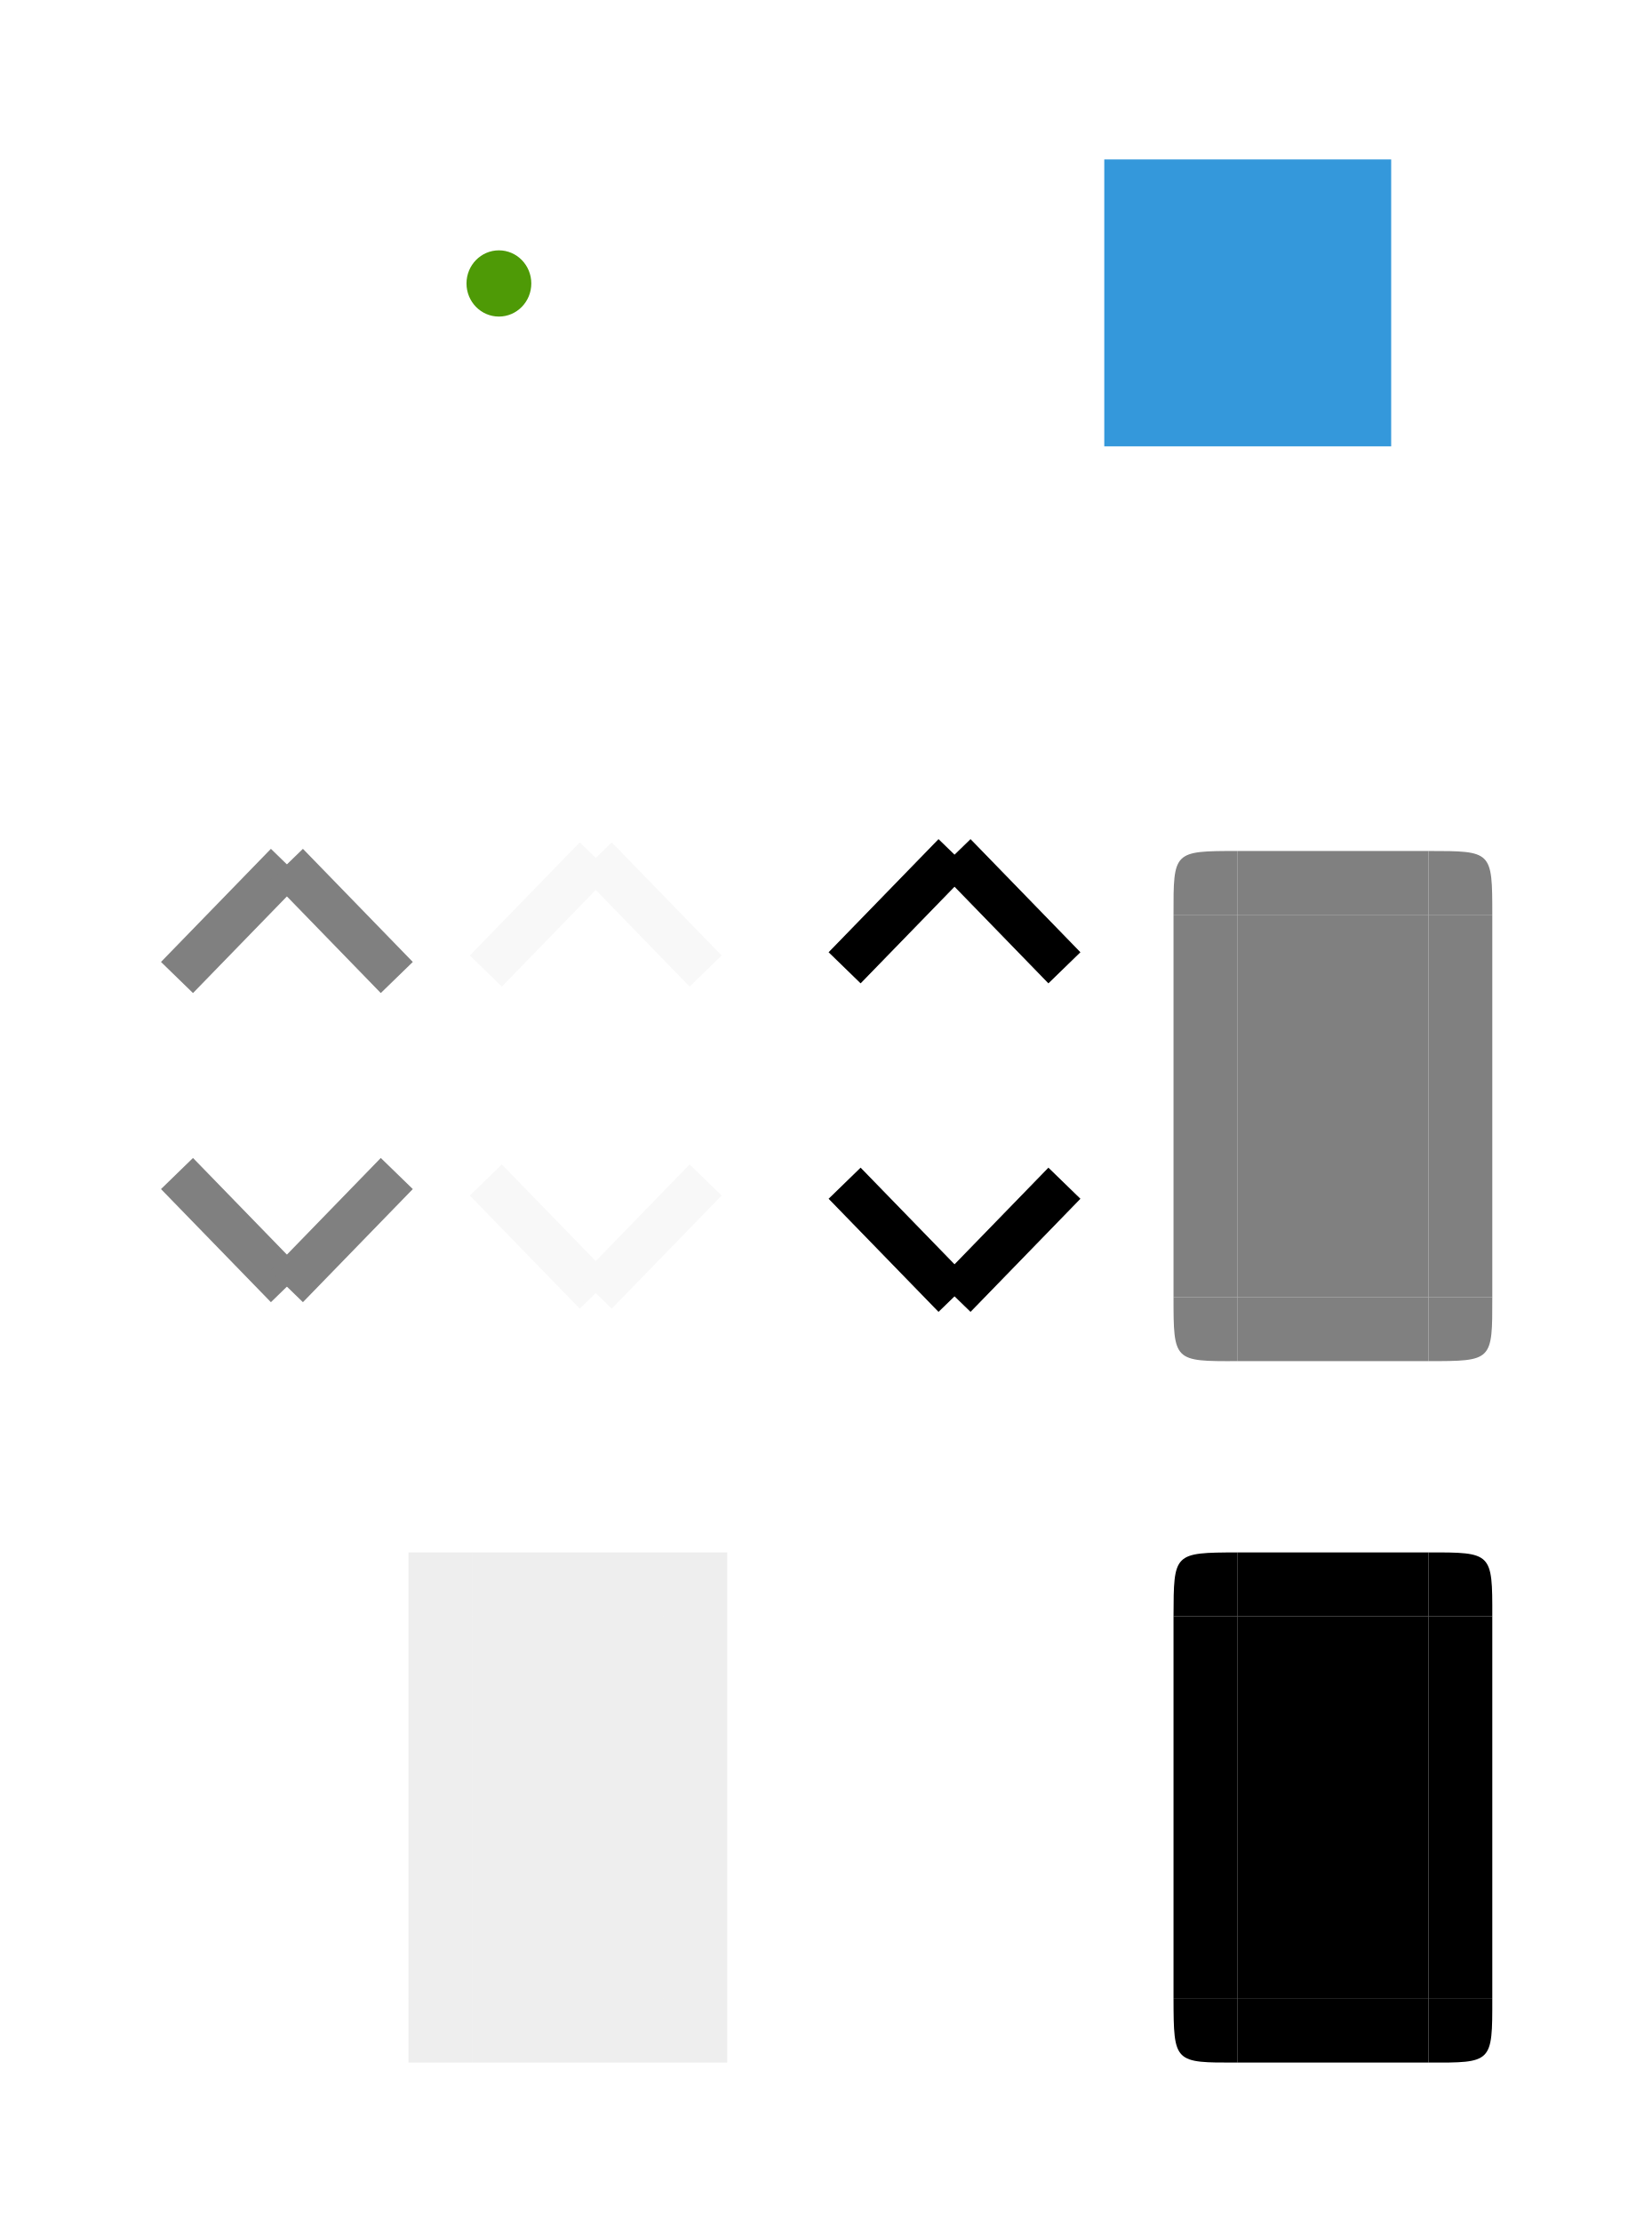
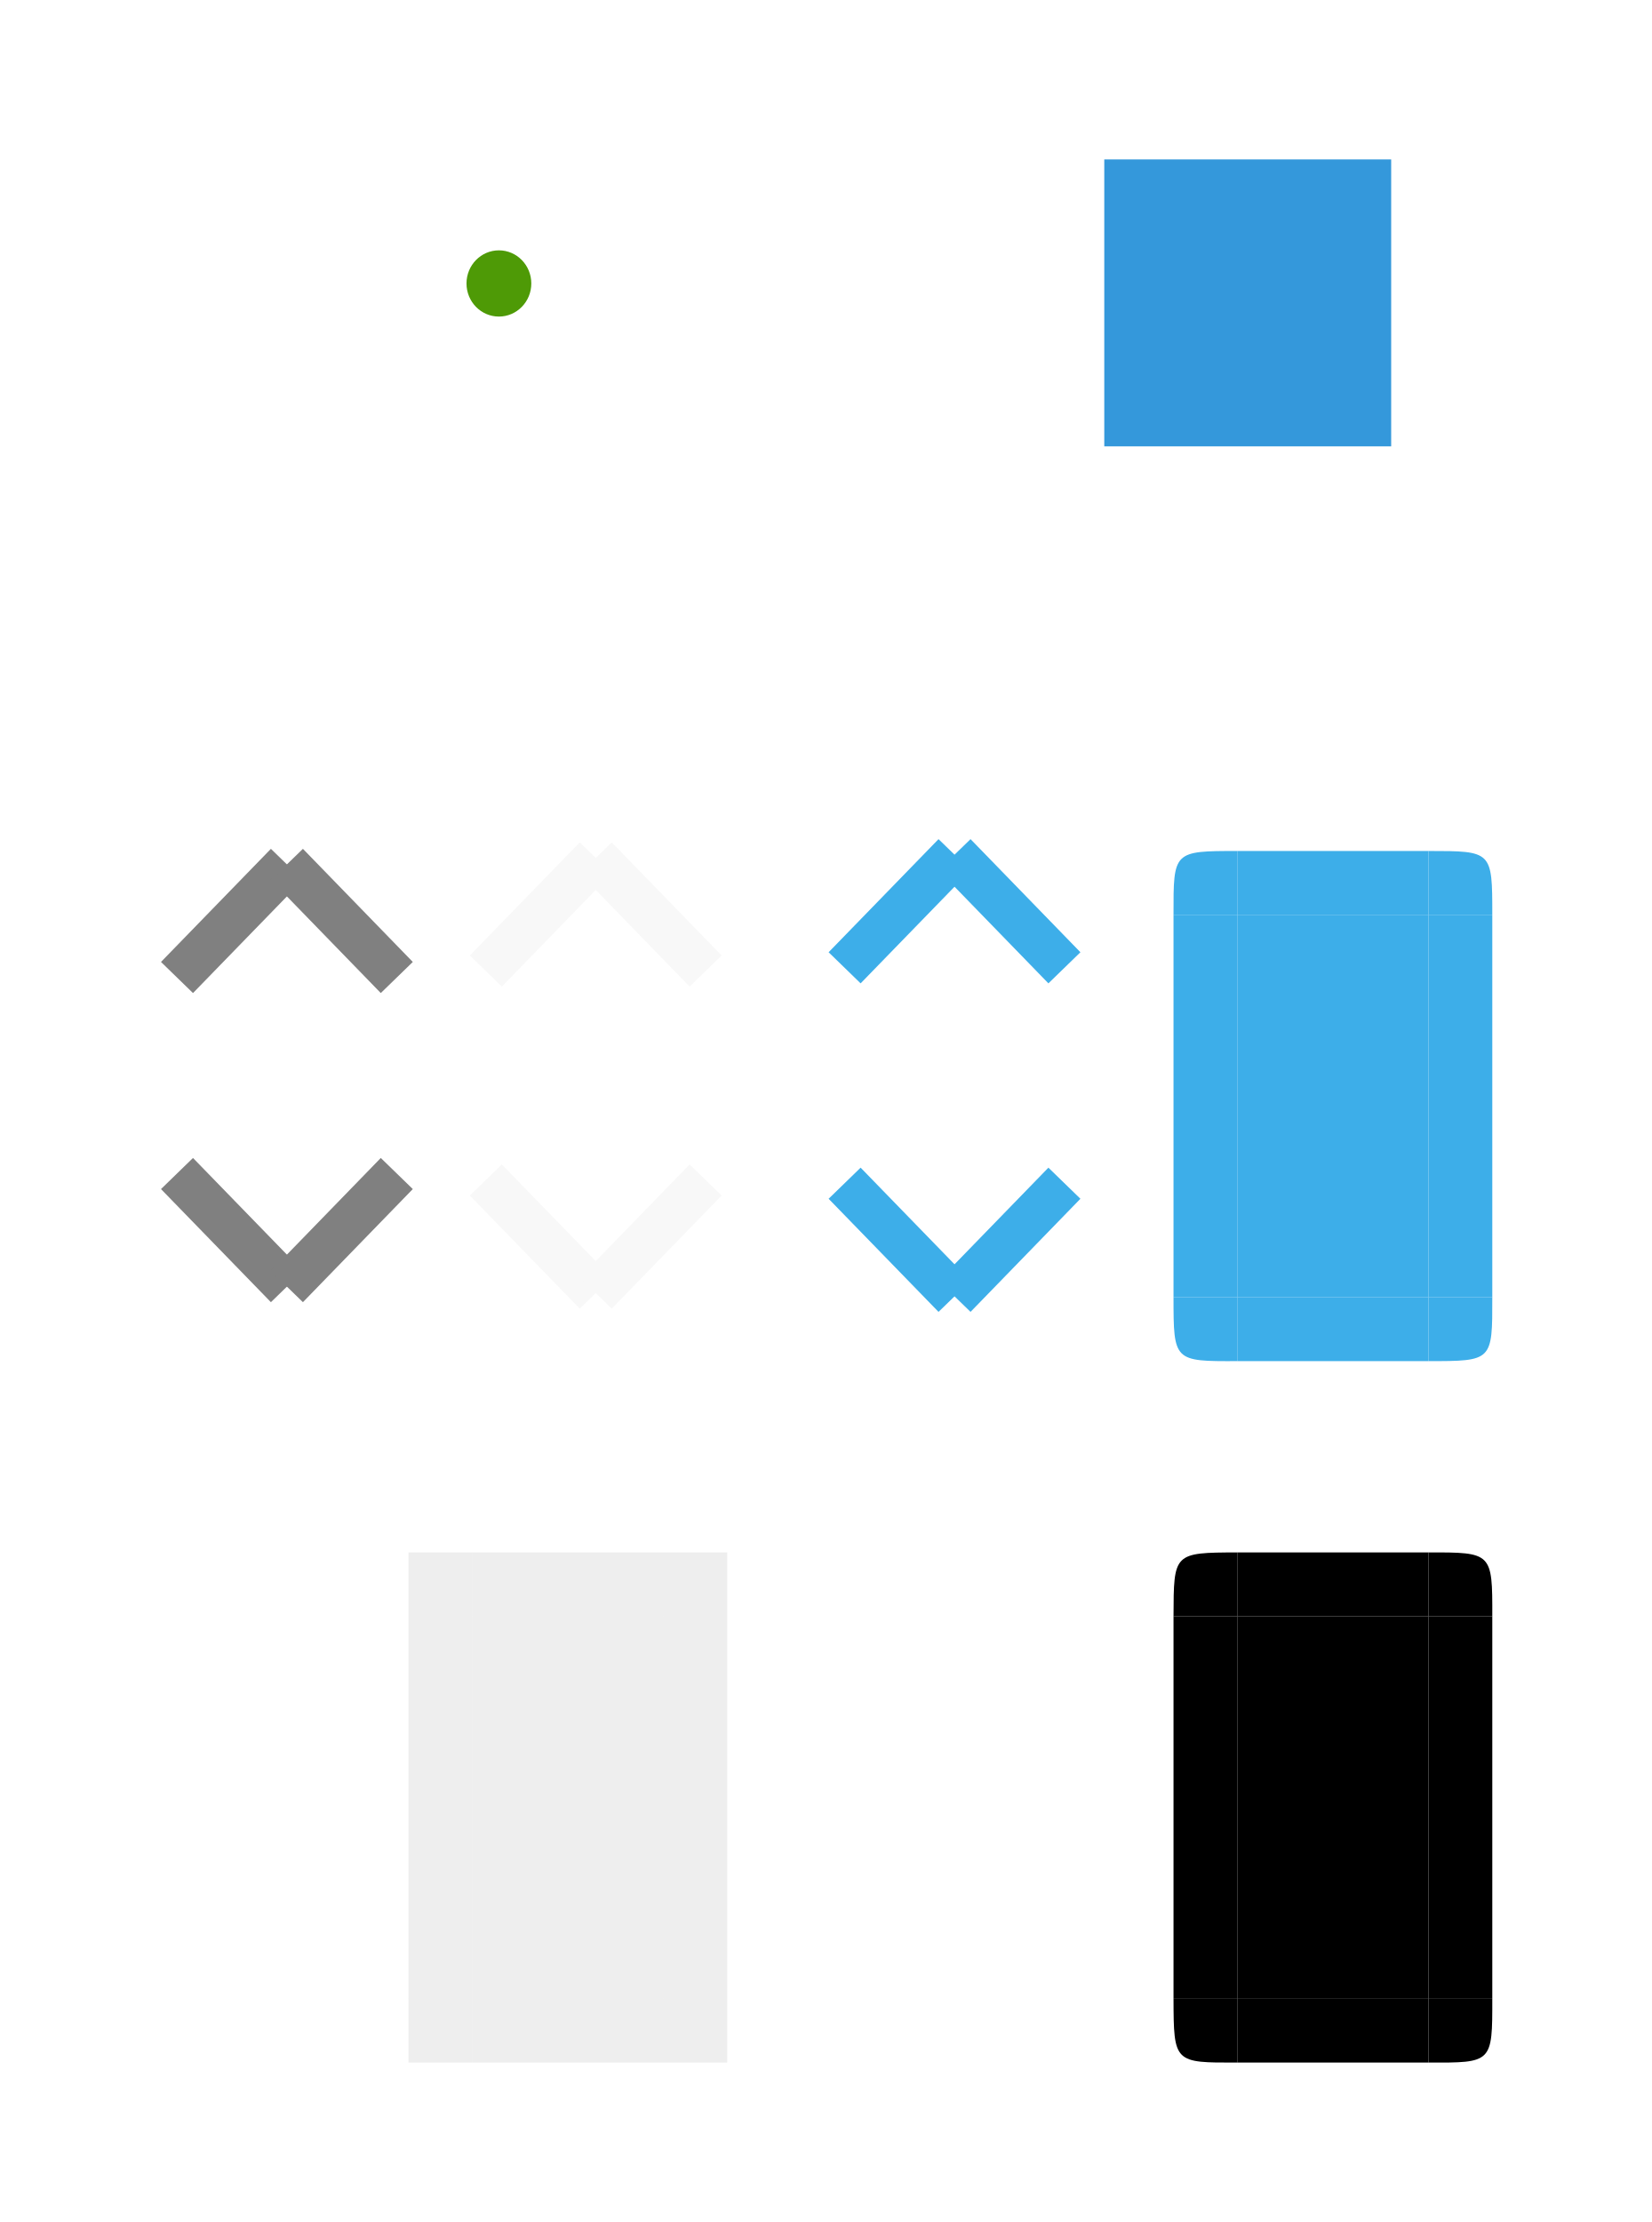
<svg xmlns="http://www.w3.org/2000/svg" xmlns:ns1="http://www.openswatchbook.org/uri/2009/osb" xmlns:xlink="http://www.w3.org/1999/xlink" id="svg3120" version="1.1" width="51.813" height="69.692">
  <defs id="defs60">
    <style id="current-color-scheme" type="text/css">
      .ColorScheme-Text {
        color:#31363b;
      }
      .ColorScheme-Background{
        color:#eff0f1;
      }
      .ColorScheme-ViewText {
        color:#31363b;
      }
      .ColorScheme-ViewBackground{
        color:#fcfcfc;
      }
      .ColorScheme-ViewHover {
        color:#3daee9;
      }
      .ColorScheme-ViewFocus{
        color:#3daee9;
      }
      .ColorScheme-ButtonText {
        color:#31363b;
      }
      .ColorScheme-ButtonBackground{
        color:#eff0f1;
      }
      .ColorScheme-ButtonHover {
        color:#3daee9;
      }
      .ColorScheme-ButtonFocus{
        color:#3daee9;
      }</style>
    <linearGradient id="vertical" ns1:paint="solid">
      <stop style="stop-color:#bcbcbc;stop-opacity:0.243;" offset="0" id="stop2529" />
    </linearGradient>
    <linearGradient ns1:paint="solid" id="sunken-slider">
      <stop id="stop1156" offset="0" style="stop-color:#f8f8f8;stop-opacity:1;" />
    </linearGradient>
    <linearGradient id="slider" ns1:paint="solid">
      <stop style="stop-color:#808080;stop-opacity:1;" offset="0" id="stop978" />
    </linearGradient>
    <linearGradient xlink:href="#slider" id="linearGradient982" x1="42.956" y1="47.747" x2="44.956" y2="47.747" gradientUnits="userSpaceOnUse" gradientTransform="translate(1.856766,-6.05577)" />
    <linearGradient xlink:href="#slider" id="linearGradient984" x1="34.956" y1="47.747" x2="36.956" y2="47.747" gradientUnits="userSpaceOnUse" gradientTransform="translate(1.856766,-6.05577)" />
    <linearGradient xlink:href="#slider" id="linearGradient986" x1="34.956" y1="33.747" x2="36.956" y2="33.747" gradientUnits="userSpaceOnUse" gradientTransform="translate(1.856766,-6.05577)" />
    <linearGradient xlink:href="#slider" id="linearGradient988" x1="42.956" y1="33.747" x2="44.956" y2="33.747" gradientUnits="userSpaceOnUse" gradientTransform="translate(1.856766,-6.05577)" />
    <linearGradient xlink:href="#slider" id="linearGradient990" x1="36.956" y1="33.747" x2="42.956" y2="33.747" gradientUnits="userSpaceOnUse" gradientTransform="translate(1.856766,-6.05577)" />
    <linearGradient xlink:href="#slider" id="linearGradient992" x1="36.956" y1="47.747" x2="42.956" y2="47.747" gradientUnits="userSpaceOnUse" gradientTransform="translate(1.856766,-6.05577)" />
    <linearGradient xlink:href="#slider" id="linearGradient994" x1="34.956" y1="40.747" x2="36.956" y2="40.747" gradientUnits="userSpaceOnUse" gradientTransform="translate(1.856766,-6.05577)" />
    <linearGradient xlink:href="#slider" id="linearGradient996" x1="42.956" y1="40.747" x2="44.956" y2="40.747" gradientUnits="userSpaceOnUse" gradientTransform="translate(1.856766,-6.05577)" />
    <linearGradient xlink:href="#slider" id="linearGradient998" x1="36.956" y1="40.747" x2="42.956" y2="40.747" gradientUnits="userSpaceOnUse" gradientTransform="translate(1.856766,-6.05577)" />
    <linearGradient gradientUnits="userSpaceOnUse" y2="69.747" x2="44.956" y1="69.747" x1="42.956" id="linearGradient1160" xlink:href="#sunken-slider" />
    <linearGradient gradientUnits="userSpaceOnUse" y2="69.747" x2="36.956" y1="69.747" x1="34.956" id="linearGradient1162" xlink:href="#sunken-slider" />
    <linearGradient gradientUnits="userSpaceOnUse" y2="55.747" x2="36.956" y1="55.747" x1="34.956" id="linearGradient1164" xlink:href="#sunken-slider" />
    <linearGradient gradientUnits="userSpaceOnUse" y2="55.747" x2="44.956" y1="55.747" x1="42.956" id="linearGradient1166" xlink:href="#sunken-slider" />
    <linearGradient gradientUnits="userSpaceOnUse" y2="55.747" x2="42.956" y1="55.747" x1="36.956" id="linearGradient1168" xlink:href="#sunken-slider" />
    <linearGradient gradientUnits="userSpaceOnUse" y2="69.747" x2="42.956" y1="69.747" x1="36.956" id="linearGradient1170" xlink:href="#sunken-slider" />
    <linearGradient gradientUnits="userSpaceOnUse" y2="62.747" x2="36.956" y1="62.747" x1="34.956" id="linearGradient1172" xlink:href="#sunken-slider" />
    <linearGradient gradientUnits="userSpaceOnUse" y2="62.747" x2="44.956" y1="62.747" x1="42.956" id="linearGradient1174" xlink:href="#sunken-slider" />
    <linearGradient gradientUnits="userSpaceOnUse" y2="62.747" x2="42.956" y1="62.747" x1="36.956" id="linearGradient1176" xlink:href="#sunken-slider" />
    <linearGradient xlink:href="#vertical" id="linearGradient2533" x1="18.956" y1="69.747" x2="20.956" y2="69.747" gradientUnits="userSpaceOnUse" gradientTransform="translate(1.856766,-6.05577)" />
    <linearGradient xlink:href="#vertical" id="linearGradient2535" x1="10.956" y1="69.747" x2="12.956" y2="69.747" gradientUnits="userSpaceOnUse" gradientTransform="translate(1.856766,-6.05577)" />
    <linearGradient xlink:href="#vertical" id="linearGradient2537" x1="10.956" y1="55.747" x2="12.956" y2="55.747" gradientUnits="userSpaceOnUse" gradientTransform="translate(1.856766,-6.05577)" />
    <linearGradient xlink:href="#vertical" id="linearGradient2539" x1="18.956" y1="55.747" x2="20.956" y2="55.747" gradientUnits="userSpaceOnUse" gradientTransform="translate(1.856766,-6.05577)" />
    <linearGradient xlink:href="#vertical" id="linearGradient2541" x1="12.956" y1="55.747" x2="18.956" y2="55.747" gradientUnits="userSpaceOnUse" gradientTransform="translate(1.856766,-6.05577)" />
    <linearGradient xlink:href="#vertical" id="linearGradient2543" x1="12.956" y1="69.747" x2="18.956" y2="69.747" gradientUnits="userSpaceOnUse" gradientTransform="translate(1.856766,-6.05577)" />
    <linearGradient xlink:href="#vertical" id="linearGradient2545" x1="10.956" y1="62.747" x2="12.956" y2="62.747" gradientUnits="userSpaceOnUse" gradientTransform="translate(1.856766,-6.05577)" />
    <linearGradient xlink:href="#vertical" id="linearGradient2547" x1="18.956" y1="62.747" x2="20.956" y2="62.747" gradientUnits="userSpaceOnUse" gradientTransform="translate(1.856766,-6.05577)" />
    <linearGradient xlink:href="#vertical" id="linearGradient2549" x1="12.956" y1="62.747" x2="18.956" y2="62.747" gradientUnits="userSpaceOnUse" gradientTransform="translate(1.856766,-6.05577)" />
    <linearGradient xlink:href="#slider" id="linearGradient3774" x1="22.408" y1="25.655" x2="25.856" y2="25.655" gradientUnits="userSpaceOnUse" />
    <linearGradient xlink:href="#slider" id="linearGradient3776" x1="25.856" y1="25.655" x2="29.303" y2="25.655" gradientUnits="userSpaceOnUse" />
    <linearGradient xlink:href="#sunken-slider" id="linearGradient3782" x1="22.408" y1="25.655" x2="25.856" y2="25.655" gradientUnits="userSpaceOnUse" />
    <linearGradient xlink:href="#sunken-slider" id="linearGradient3784" x1="25.856" y1="25.655" x2="29.303" y2="25.655" gradientUnits="userSpaceOnUse" />
    <linearGradient xlink:href="#slider" id="linearGradient3816" gradientUnits="userSpaceOnUse" x1="22.408" y1="25.655" x2="25.856" y2="25.655" />
    <linearGradient xlink:href="#slider" id="linearGradient3818" gradientUnits="userSpaceOnUse" x1="25.856" y1="25.655" x2="29.303" y2="25.655" />
    <linearGradient xlink:href="#sunken-slider" id="linearGradient3820" gradientUnits="userSpaceOnUse" x1="22.408" y1="25.655" x2="25.856" y2="25.655" />
    <linearGradient xlink:href="#sunken-slider" id="linearGradient3822" gradientUnits="userSpaceOnUse" x1="25.856" y1="25.655" x2="29.303" y2="25.655" />
  </defs>
  <rect id="hint-scrollbar-size" x="34.641" y="5" ry="0" height="9" width="9" style="fill:#3498db;stroke-width:1.5" rx="0" />
  <rect id="hint-tile-center" x="14.634" y="7.852" ry="2.077" rx="2.077" height="2.077" width="2.033" style="fill:#4e9a06" />
-   <rect y="28.691" x="38.813" height="12" width="6" id="slider-center" style="opacity:1;fill:url(#linearGradient998);fill-opacity:1;fill-rule:nonzero;stroke:none;stroke-width:17.11;stroke-linecap:round;stroke-miterlimit:4;stroke-dasharray:none;stroke-dashoffset:0;stroke-opacity:1" />
-   <rect style="opacity:1;fill:url(#linearGradient996);fill-opacity:1;fill-rule:nonzero;stroke:none;stroke-width:9.878;stroke-linecap:round;stroke-miterlimit:4;stroke-dasharray:none;stroke-dashoffset:0;stroke-opacity:1" id="slider-right" width="2" height="12" x="44.813" y="28.691" />
-   <rect y="28.691" x="36.813" height="12" width="2" id="slider-left" style="opacity:1;fill:url(#linearGradient994);fill-opacity:1;fill-rule:nonzero;stroke:none;stroke-width:9.878;stroke-linecap:round;stroke-miterlimit:4;stroke-dasharray:none;stroke-dashoffset:0;stroke-opacity:1" />
-   <rect style="opacity:1;fill:url(#linearGradient992);fill-opacity:1;fill-rule:nonzero;stroke:none;stroke-width:6.985;stroke-linecap:round;stroke-miterlimit:4;stroke-dasharray:none;stroke-dashoffset:0;stroke-opacity:1" id="slider-bottom" width="6" height="2" x="38.813" y="40.691" />
-   <rect y="26.691" x="38.813" height="2" width="6" id="slider-top" style="opacity:1;fill:url(#linearGradient990);fill-opacity:1;fill-rule:nonzero;stroke:none;stroke-width:6.985;stroke-linecap:round;stroke-miterlimit:4;stroke-dasharray:none;stroke-dashoffset:0;stroke-opacity:1" />
-   <path style="opacity:1;fill:url(#linearGradient988);fill-opacity:1;fill-rule:nonzero;stroke:none;stroke-width:4.033;stroke-linecap:round;stroke-miterlimit:4;stroke-dasharray:none;stroke-dashoffset:0;stroke-opacity:1" d="m 44.813,26.691 c 1.992,0.002 2,-0.007 2,2 h -2 z" id="slider-topright" />
-   <path style="opacity:1;fill:url(#linearGradient986);fill-opacity:1;fill-rule:nonzero;stroke:none;stroke-width:4.033;stroke-linecap:round;stroke-miterlimit:4;stroke-dasharray:none;stroke-dashoffset:0;stroke-opacity:1" d="m 38.813,26.691 v 2 h -2 c -0.003,-1.992 -0.007,-2 2,-2 z" id="slider-topleft" />
-   <path style="opacity:1;fill:url(#linearGradient984);fill-opacity:1;fill-rule:nonzero;stroke:none;stroke-width:4.033;stroke-linecap:round;stroke-miterlimit:4;stroke-dasharray:none;stroke-dashoffset:0;stroke-opacity:1" d="m 36.813,40.691 h 2 v 2 c -1.988,0.007 -2,0.007 -2,-2 z" id="slider-bottomleft" />
-   <path style="opacity:1;fill:url(#linearGradient982);fill-opacity:1;fill-rule:nonzero;stroke:none;stroke-width:4.033;stroke-linecap:round;stroke-miterlimit:4;stroke-dasharray:none;stroke-dashoffset:0;stroke-opacity:1" d="m 44.813,40.691 h 2 c 0.003,1.997 0.007,2 -2,2 z" id="slider-bottomright" />
+   <rect y="28.691" x="38.813" height="12" width="6" class="ColorScheme-ViewHover" id="slider-center" style="opacity:1;fill:currentColor;fill-opacity:1;fill-rule:nonzero;stroke:none;stroke-width:17.11;stroke-linecap:round;stroke-miterlimit:4;stroke-dasharray:none;stroke-dashoffset:0;stroke-opacity:1" />
+   <rect style="opacity:1;fill:currentColor;fill-opacity:1;fill-rule:nonzero;stroke:none;stroke-width:9.878;stroke-linecap:round;stroke-miterlimit:4;stroke-dasharray:none;stroke-dashoffset:0;stroke-opacity:1" id="slider-right" class="ColorScheme-ViewHover" width="2" height="12" x="44.813" y="28.691" />
+   <rect y="28.691" x="36.813" height="12" width="2" id="slider-left" class="ColorScheme-ViewHover" style="opacity:1;fill:currentColor;fill-opacity:1;fill-rule:nonzero;stroke:none;stroke-width:9.878;stroke-linecap:round;stroke-miterlimit:4;stroke-dasharray:none;stroke-dashoffset:0;stroke-opacity:1" />
+   <rect style="opacity:1;fill:currentColor;fill-opacity:1;fill-rule:nonzero;stroke:none;stroke-width:6.985;stroke-linecap:round;stroke-miterlimit:4;stroke-dasharray:none;stroke-dashoffset:0;stroke-opacity:1" id="slider-bottom" class="ColorScheme-ViewHover" width="6" height="2" x="38.813" y="40.691" />
+   <rect y="26.691" x="38.813" height="2" width="6" id="slider-top" class="ColorScheme-ViewHover" style="opacity:1;fill:currentColor;fill-opacity:1;fill-rule:nonzero;stroke:none;stroke-width:6.985;stroke-linecap:round;stroke-miterlimit:4;stroke-dasharray:none;stroke-dashoffset:0;stroke-opacity:1" />
+   <path style="opacity:1;fill:currentColor;fill-opacity:1;fill-rule:nonzero;stroke:none;stroke-width:4.033;stroke-linecap:round;stroke-miterlimit:4;stroke-dasharray:none;stroke-dashoffset:0;stroke-opacity:1" d="m 44.813,26.691 c 1.992,0.002 2,-0.007 2,2 h -2 z" id="slider-topright" class="ColorScheme-ViewHover" />
+   <path style="opacity:1;fill:currentColor;fill-opacity:1;fill-rule:nonzero;stroke:none;stroke-width:4.033;stroke-linecap:round;stroke-miterlimit:4;stroke-dasharray:none;stroke-dashoffset:0;stroke-opacity:1" d="m 38.813,26.691 v 2 h -2 c -0.003,-1.992 -0.007,-2 2,-2 z" id="slider-topleft" class="ColorScheme-ViewHover" />
+   <path style="opacity:1;fill:currentColor;fill-opacity:1;fill-rule:nonzero;stroke:none;stroke-width:4.033;stroke-linecap:round;stroke-miterlimit:4;stroke-dasharray:none;stroke-dashoffset:0;stroke-opacity:1" d="m 36.813,40.691 h 2 v 2 c -1.988,0.007 -2,0.007 -2,-2 z" id="slider-bottomleft" class="ColorScheme-ViewHover" />
+   <path style="opacity:1;fill:currentColor;fill-opacity:1;fill-rule:nonzero;stroke:none;stroke-width:4.033;stroke-linecap:round;stroke-miterlimit:4;stroke-dasharray:none;stroke-dashoffset:0;stroke-opacity:1" d="m 44.813,40.691 h 2 c 0.003,1.997 0.007,2 -2,2 z" id="slider-bottomright" class="ColorScheme-ViewHover" />
  <rect style="opacity:1;fill:currentColor;fill-opacity:1;fill-rule:nonzero;stroke:none;stroke-width:17.11;stroke-linecap:round;stroke-miterlimit:4;stroke-dasharray:none;stroke-dashoffset:0;stroke-opacity:1" class="ColorScheme-Highlight" id="sunken-slider-center" width="6" height="12" x="38.813" y="50.691" />
  <rect y="50.691" x="44.813" height="12" width="2" id="sunken-slider-right" class="ColorScheme-Highlight" style="opacity:1;fill:currentColor;fill-opacity:1;fill-rule:nonzero;stroke:none;stroke-width:9.878;stroke-linecap:round;stroke-miterlimit:4;stroke-dasharray:none;stroke-dashoffset:0;stroke-opacity:1" />
  <rect style="opacity:1;fill:currentColor;fill-opacity:1;fill-rule:nonzero;stroke:none;stroke-width:9.878;stroke-linecap:round;stroke-miterlimit:4;stroke-dasharray:none;stroke-dashoffset:0;stroke-opacity:1" class="ColorScheme-Highlight" id="sunken-slider-left" width="2" height="12" x="36.813" y="50.691" />
  <rect y="62.691" x="38.813" height="2" width="6" id="sunken-slider-bottom" class="ColorScheme-Highlight" style="opacity:1;fill:currentColor;fill-opacity:1;fill-rule:nonzero;stroke:none;stroke-width:6.985;stroke-linecap:round;stroke-miterlimit:4;stroke-dasharray:none;stroke-dashoffset:0;stroke-opacity:1" />
  <rect style="opacity:1;fill:currentColor;fill-opacity:1;fill-rule:nonzero;stroke:none;stroke-width:6.985;stroke-linecap:round;stroke-miterlimit:4;stroke-dasharray:none;stroke-dashoffset:0;stroke-opacity:1" class="ColorScheme-Highlight" id="sunken-slider-top" width="6" height="2" x="38.813" y="48.691" />
  <path style="opacity:1;fill:currentColor;fill-opacity:1;fill-rule:nonzero;stroke:none;stroke-width:4.033;stroke-linecap:round;stroke-miterlimit:4;stroke-dasharray:none;stroke-dashoffset:0;stroke-opacity:1" class="ColorScheme-Highlight" d="m 44.813,48.691 c 1.988,-0.003 2.005,0.002 2,2 h -2 z" id="sunken-slider-topright" />
  <path style="opacity:1;fill:currentColor;fill-opacity:1;fill-rule:nonzero;stroke:none;stroke-width:4.033;stroke-linecap:round;stroke-miterlimit:4;stroke-dasharray:none;stroke-dashoffset:0;stroke-opacity:1" class="ColorScheme-Highlight" d="m 38.813,48.691 v 2 h -2 c 0.006,-1.983 0.002,-1.995 2,-2 z" id="sunken-slider-topleft" />
  <path style="opacity:1;fill:currentColor;fill-opacity:1;fill-rule:nonzero;stroke:none;stroke-width:4.033;stroke-linecap:round;stroke-miterlimit:4;stroke-dasharray:none;stroke-dashoffset:0;stroke-opacity:1" class="ColorScheme-Highlight" d="m 36.813,62.691 h 2 v 2 c -1.979,0.007 -1.995,0.012 -2,-2 z" id="sunken-slider-bottomleft" />
  <path style="opacity:1;fill:currentColor;fill-opacity:1;fill-rule:nonzero;stroke:none;stroke-width:4.033;stroke-linecap:round;stroke-miterlimit:4;stroke-dasharray:none;stroke-dashoffset:0;stroke-opacity:1" class="ColorScheme-Highlight" d="m 44.813,62.691 h 2 c 0.003,2.011 -0.002,2.009 -2,2 z" id="sunken-slider-bottomright" />
  <rect y="50.691" x="14.813" height="12" width="6" id="background-vertical-center" style="opacity:1;fill:url(#linearGradient2549);fill-opacity:1;fill-rule:nonzero;stroke:none;stroke-width:17.11;stroke-linecap:round;stroke-miterlimit:4;stroke-dasharray:none;stroke-dashoffset:0;stroke-opacity:1" />
  <rect style="opacity:1;fill:url(#linearGradient2547);fill-opacity:1;fill-rule:nonzero;stroke:none;stroke-width:9.878;stroke-linecap:round;stroke-miterlimit:4;stroke-dasharray:none;stroke-dashoffset:0;stroke-opacity:1" id="background-vertical-right" width="2" height="12" x="20.813" y="50.691" />
  <rect y="50.691" x="12.813" height="12" width="2" id="background-vertical-left" style="opacity:1;fill:url(#linearGradient2545);fill-opacity:1;fill-rule:nonzero;stroke:none;stroke-width:9.878;stroke-linecap:round;stroke-miterlimit:4;stroke-dasharray:none;stroke-dashoffset:0;stroke-opacity:1" />
  <rect style="opacity:1;fill:url(#linearGradient2543);fill-opacity:1;fill-rule:nonzero;stroke:none;stroke-width:6.985;stroke-linecap:round;stroke-miterlimit:4;stroke-dasharray:none;stroke-dashoffset:0;stroke-opacity:1" id="background-vertical-bottom" width="6" height="2" x="14.813" y="62.691" />
  <rect y="48.691" x="14.813" height="2" width="6" id="background-vertical-top" style="opacity:1;fill:url(#linearGradient2541);fill-opacity:1;fill-rule:nonzero;stroke:none;stroke-width:6.985;stroke-linecap:round;stroke-miterlimit:4;stroke-dasharray:none;stroke-dashoffset:0;stroke-opacity:1" />
  <rect style="opacity:1;fill:url(#linearGradient2539);fill-opacity:1;fill-rule:nonzero;stroke:none;stroke-width:4.033;stroke-linecap:round;stroke-miterlimit:4;stroke-dasharray:none;stroke-dashoffset:0;stroke-opacity:1" id="background-vertical-topright" width="2" height="2" x="20.813" y="48.691" />
  <rect y="48.691" x="12.813" height="2" width="2" id="background-vertical-topleft" style="opacity:1;fill:url(#linearGradient2537);fill-opacity:1;fill-rule:nonzero;stroke:none;stroke-width:4.033;stroke-linecap:round;stroke-miterlimit:4;stroke-dasharray:none;stroke-dashoffset:0;stroke-opacity:1" />
  <rect style="opacity:1;fill:url(#linearGradient2535);fill-opacity:1;fill-rule:nonzero;stroke:none;stroke-width:4.033;stroke-linecap:round;stroke-miterlimit:4;stroke-dasharray:none;stroke-dashoffset:0;stroke-opacity:1" id="background-vertical-bottomleft" width="2" height="2" x="12.813" y="62.691" />
  <rect y="62.691" x="20.813" height="2" width="2" id="background-vertical-bottomright" style="opacity:1;fill:url(#linearGradient2533);fill-opacity:1;fill-rule:nonzero;stroke:none;stroke-width:4.033;stroke-linecap:round;stroke-miterlimit:4;stroke-dasharray:none;stroke-dashoffset:0;stroke-opacity:1" />
  <g id="arrow-up" transform="translate(-31.15227,8.038081)">
    <rect style="opacity:1;fill:none;fill-opacity:1;fill-rule:nonzero;stroke:none;stroke-width:27.792;stroke-linecap:round;stroke-miterlimit:4;stroke-dasharray:none;stroke-dashoffset:0;stroke-opacity:1" id="rect2565" width="8" height="8" x="36.152" y="16.847" ry="0" />
    <g transform="translate(14.29664,-4.808064)" id="g2581">
      <path style="fill:none;fill-rule:evenodd;stroke:url(#linearGradient3774);stroke-width:1.4;stroke-linecap:butt;stroke-linejoin:miter;stroke-miterlimit:4;stroke-dasharray:none;stroke-opacity:1" d="M 22.408,27.429 25.856,23.881" id="path2573" />
      <path id="path2577" d="M 29.303,27.429 25.856,23.881" style="fill:none;fill-rule:evenodd;stroke:url(#linearGradient3776);stroke-width:1.4;stroke-linecap:butt;stroke-linejoin:miter;stroke-miterlimit:4;stroke-dasharray:none;stroke-opacity:1" />
    </g>
  </g>
  <g id="sunken-arrow-up" transform="translate(-21.464,7.835292)">
    <rect ry="0" y="16.847" x="36.152" height="8" width="8" id="rect3750" style="opacity:1;fill:none;fill-opacity:1;fill-rule:nonzero;stroke:none;stroke-width:27.792;stroke-linecap:round;stroke-miterlimit:4;stroke-dasharray:none;stroke-dashoffset:0;stroke-opacity:1" />
    <g id="g3756" transform="translate(14.29664,-4.808064)">
      <path id="path3752" d="M 22.408,27.429 25.856,23.881" style="fill:none;fill-rule:evenodd;stroke:url(#linearGradient3782);stroke-width:1.4;stroke-linecap:butt;stroke-linejoin:miter;stroke-miterlimit:4;stroke-dasharray:none;stroke-opacity:1" />
      <path style="fill:none;fill-rule:evenodd;stroke:url(#linearGradient3784);stroke-width:1.4;stroke-linecap:butt;stroke-linejoin:miter;stroke-miterlimit:4;stroke-dasharray:none;stroke-opacity:1" d="M 29.303,27.429 25.856,23.881" id="path3754" />
    </g>
  </g>
  <g transform="translate(-10.20919,7.733897)" id="mouseover-arrow-up">
    <rect style="opacity:1;fill:none;fill-opacity:1;fill-rule:nonzero;stroke:none;stroke-width:27.792;stroke-linecap:round;stroke-miterlimit:4;stroke-dasharray:none;stroke-dashoffset:0;stroke-opacity:1" id="rect3760" width="8" height="8" x="36.152" y="16.847" ry="0" />
    <g transform="translate(14.29664,-4.808064)" id="g3766">
-       <path style="fill:none;fill-rule:evenodd;stroke:currentColor;stroke-width:1.4;stroke-linecap:butt;stroke-linejoin:miter;stroke-miterlimit:4;stroke-dasharray:none;stroke-opacity:1" d="M 22.408,27.429 25.856,23.881" class="ColorScheme-Highlight" id="xc" />
-       <path id="xd" d="M 29.303,27.429 25.856,23.881" class="ColorScheme-Highlight" style="fill:none;fill-rule:evenodd;stroke:currentColor;stroke-width:1.4;stroke-linecap:butt;stroke-linejoin:miter;stroke-miterlimit:4;stroke-dasharray:none;stroke-opacity:1" />
+       <path style="fill:none;fill-rule:evenodd;stroke:currentColor;stroke-width:1.4;stroke-linecap:butt;stroke-linejoin:miter;stroke-miterlimit:4;stroke-dasharray:none;stroke-opacity:1" d="M 22.408,27.429 25.856,23.881" class="ColorScheme-ViewHover" id="xc" />
+       <path id="xd" d="M 29.303,27.429 25.856,23.881" class="ColorScheme-ViewHover" style="fill:none;fill-rule:evenodd;stroke:currentColor;stroke-width:1.4;stroke-linecap:butt;stroke-linejoin:miter;stroke-miterlimit:4;stroke-dasharray:none;stroke-opacity:1" />
    </g>
  </g>
  <g transform="matrix(1,0,0,-1,-31.15227,59.42766)" id="arrow-down">
    <rect ry="0" y="16.847" x="36.152" height="8" width="8" id="rect3786" style="opacity:1;fill:none;fill-opacity:1;fill-rule:nonzero;stroke:none;stroke-width:27.792;stroke-linecap:round;stroke-miterlimit:4;stroke-dasharray:none;stroke-dashoffset:0;stroke-opacity:1" />
    <g id="g3792" transform="translate(14.29664,-4.808064)">
      <path id="path3788" d="M 22.408,27.429 25.856,23.881" style="fill:none;fill-rule:evenodd;stroke:url(#linearGradient3816);stroke-width:1.4;stroke-linecap:butt;stroke-linejoin:miter;stroke-miterlimit:4;stroke-dasharray:none;stroke-opacity:1" />
      <path style="fill:none;fill-rule:evenodd;stroke:url(#linearGradient3818);stroke-width:1.4;stroke-linecap:butt;stroke-linejoin:miter;stroke-miterlimit:4;stroke-dasharray:none;stroke-opacity:1" d="M 29.303,27.429 25.856,23.881" id="path3790" />
    </g>
  </g>
  <g transform="matrix(1,0,0,-1,-21.464,59.63045)" id="sunken-arrow-down">
    <rect style="opacity:1;fill:none;fill-opacity:1;fill-rule:nonzero;stroke:none;stroke-width:27.792;stroke-linecap:round;stroke-miterlimit:4;stroke-dasharray:none;stroke-dashoffset:0;stroke-opacity:1" id="rect3796" width="8" height="8" x="36.152" y="16.847" ry="0" />
    <g transform="translate(14.29664,-4.808064)" id="g3802">
      <path style="fill:none;fill-rule:evenodd;stroke:url(#linearGradient3820);stroke-width:1.4;stroke-linecap:butt;stroke-linejoin:miter;stroke-miterlimit:4;stroke-dasharray:none;stroke-opacity:1" d="M 22.408,27.429 25.856,23.881" id="path3798" />
      <path id="path3800" d="M 29.303,27.429 25.856,23.881" style="fill:none;fill-rule:evenodd;stroke:url(#linearGradient3822);stroke-width:1.4;stroke-linecap:butt;stroke-linejoin:miter;stroke-miterlimit:4;stroke-dasharray:none;stroke-opacity:1" />
    </g>
  </g>
  <g id="mouseover-arrow-down" transform="matrix(1,0,0,-1,-10.20919,59.73184)">
    <rect ry="0" y="16.847" x="36.152" height="8" width="8" id="rect3806" style="opacity:1;fill:none;fill-opacity:1;fill-rule:nonzero;stroke:none;stroke-width:27.792;stroke-linecap:round;stroke-miterlimit:4;stroke-dasharray:none;stroke-dashoffset:0;stroke-opacity:1" />
    <g id="g3812" transform="translate(14.29664,-4.808064)">
-       <path id="xb" d="M 22.408,27.429 25.856,23.881" class="ColorScheme-Highlight" style="fill:none;fill-rule:evenodd;stroke:currentColor;stroke-width:1.4;stroke-linecap:butt;stroke-linejoin:miter;stroke-miterlimit:4;stroke-dasharray:none;stroke-opacity:1" />
-       <path style="fill:none;fill-rule:evenodd;stroke:currentColor;stroke-width:1.4;stroke-linecap:butt;stroke-linejoin:miter;stroke-miterlimit:4;stroke-dasharray:none;stroke-opacity:1" d="M 29.303,27.429 25.856,23.881" class="ColorScheme-Highlight" id="xa" />
+       <path id="xb" d="M 22.408,27.429 25.856,23.881" class="ColorScheme-ViewHover" style="fill:none;fill-rule:evenodd;stroke:currentColor;stroke-width:1.4;stroke-linecap:butt;stroke-linejoin:miter;stroke-miterlimit:4;stroke-dasharray:none;stroke-opacity:1" />
+       <path style="fill:none;fill-rule:evenodd;stroke:currentColor;stroke-width:1.4;stroke-linecap:butt;stroke-linejoin:miter;stroke-miterlimit:4;stroke-dasharray:none;stroke-opacity:1" d="M 29.303,27.429 25.856,23.881" class="ColorScheme-ViewHover" id="xa" />
    </g>
  </g>
</svg>
